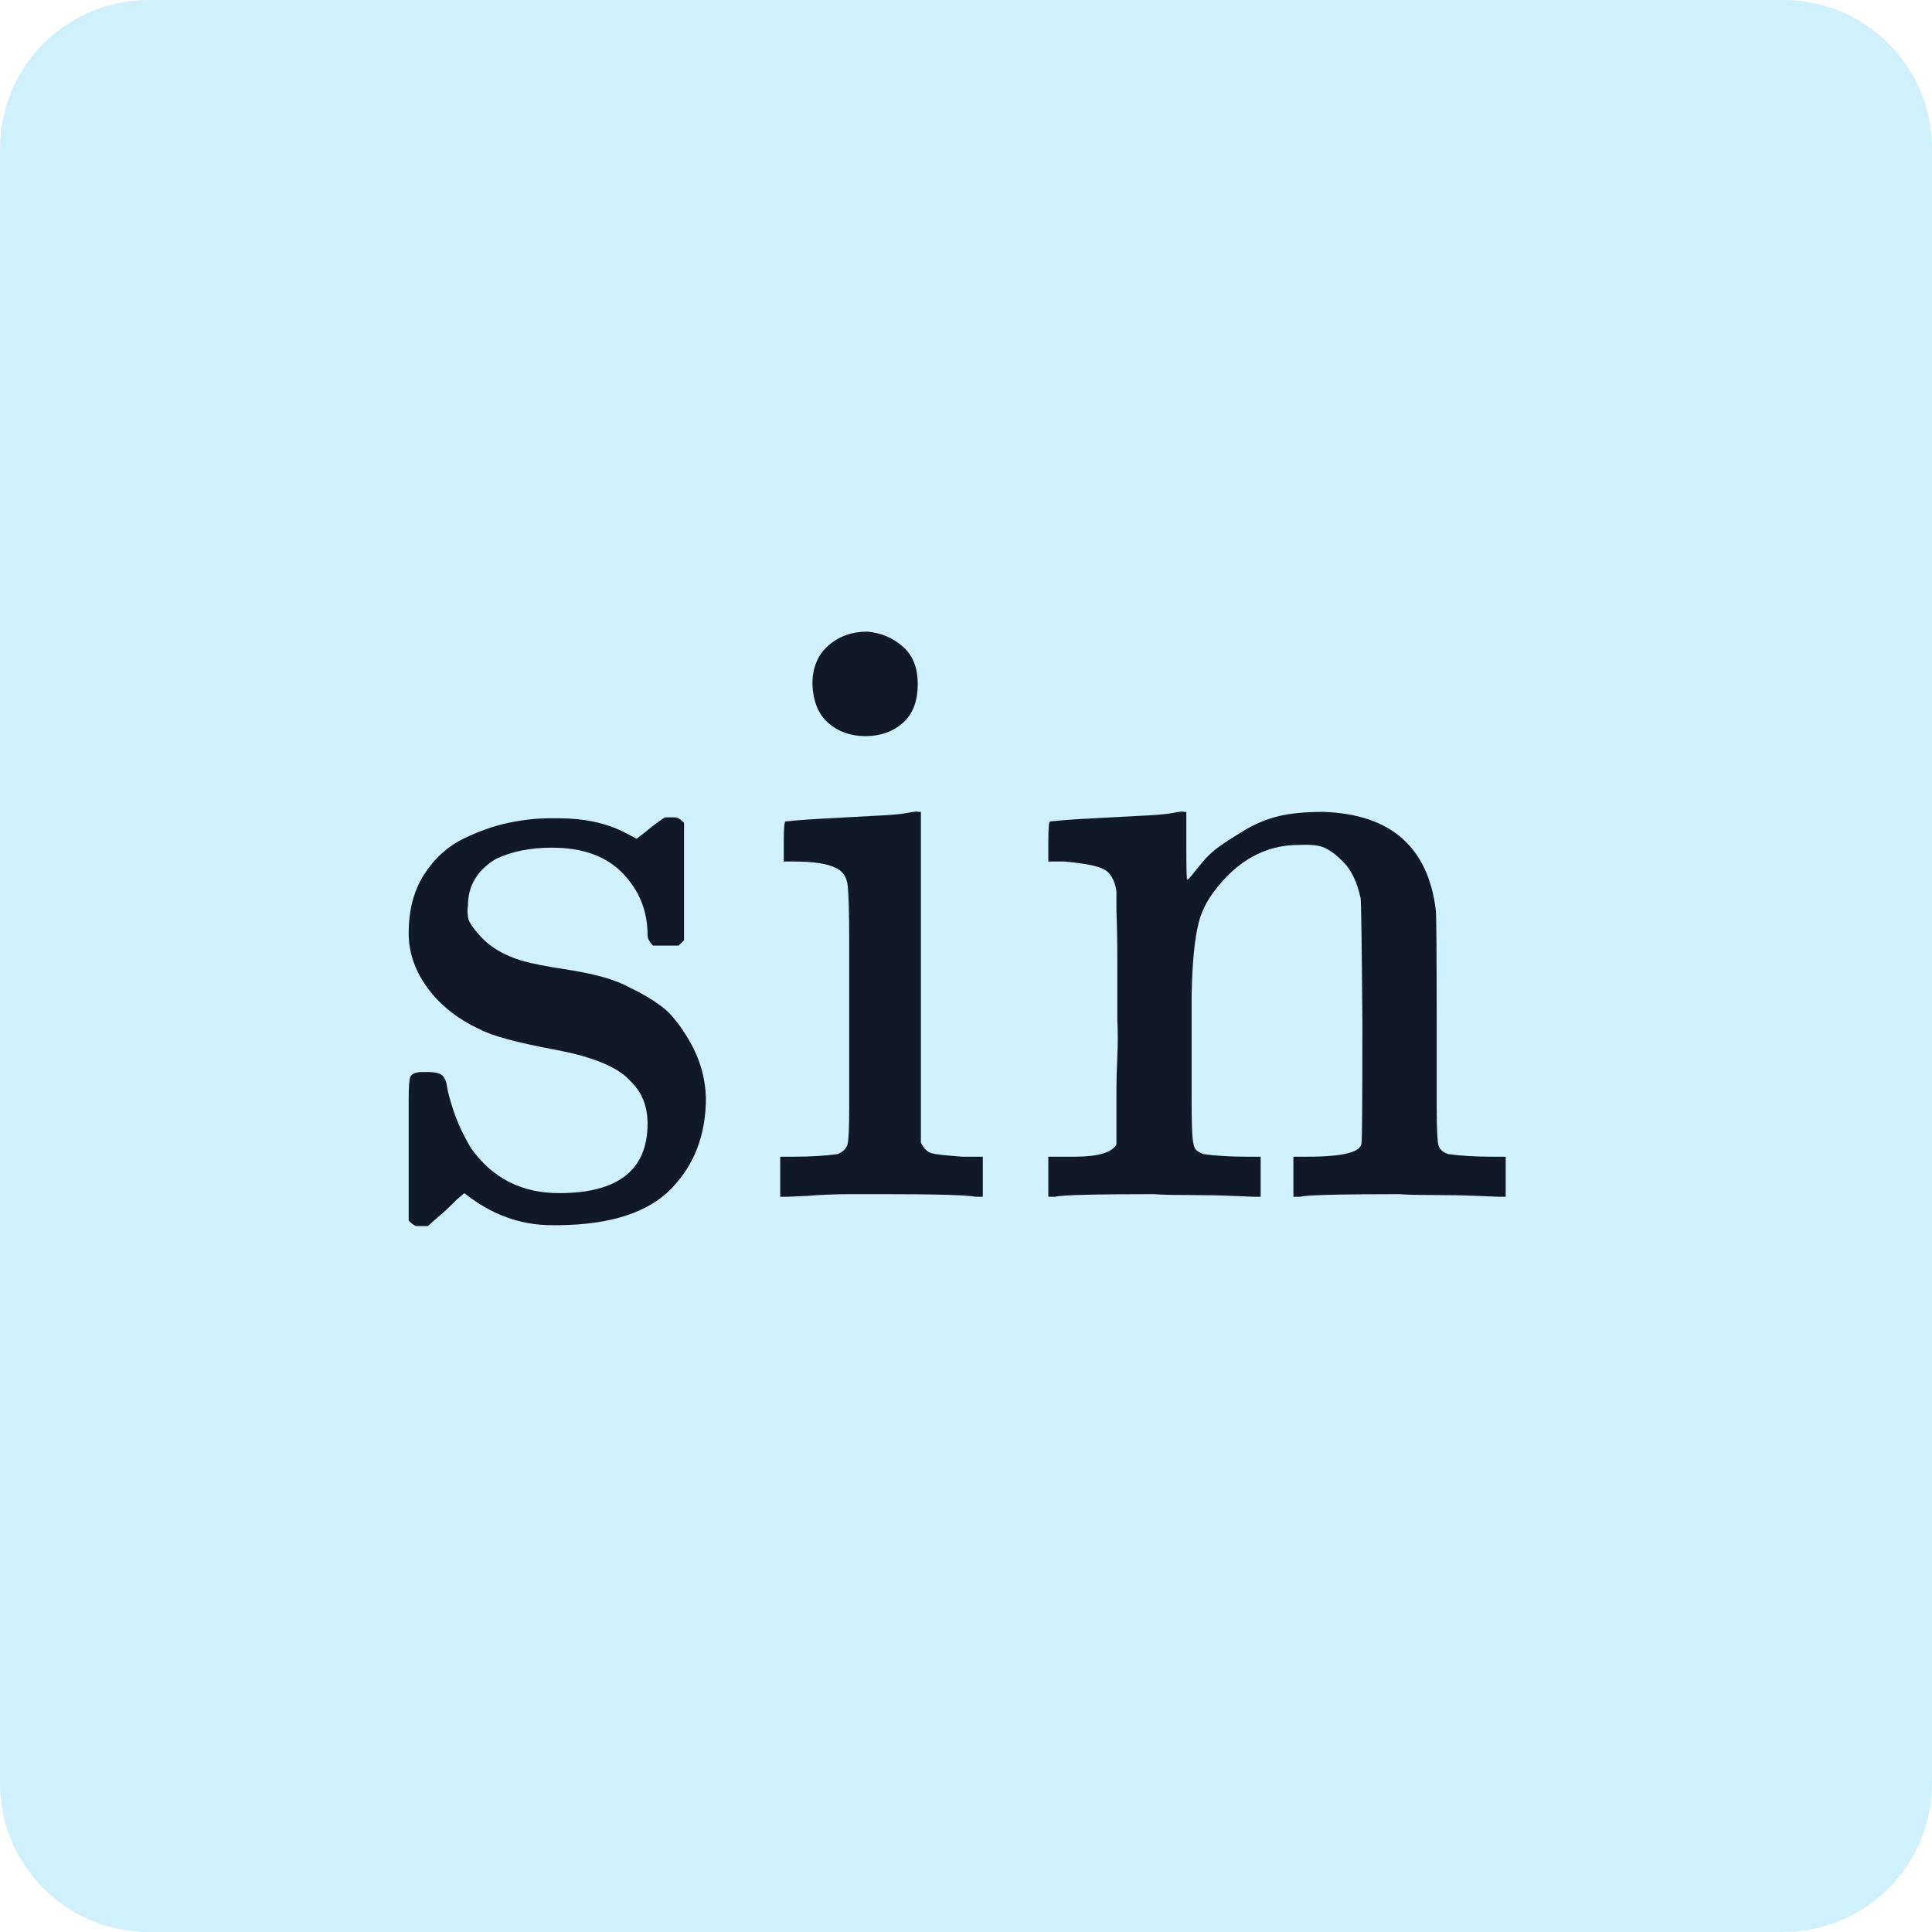
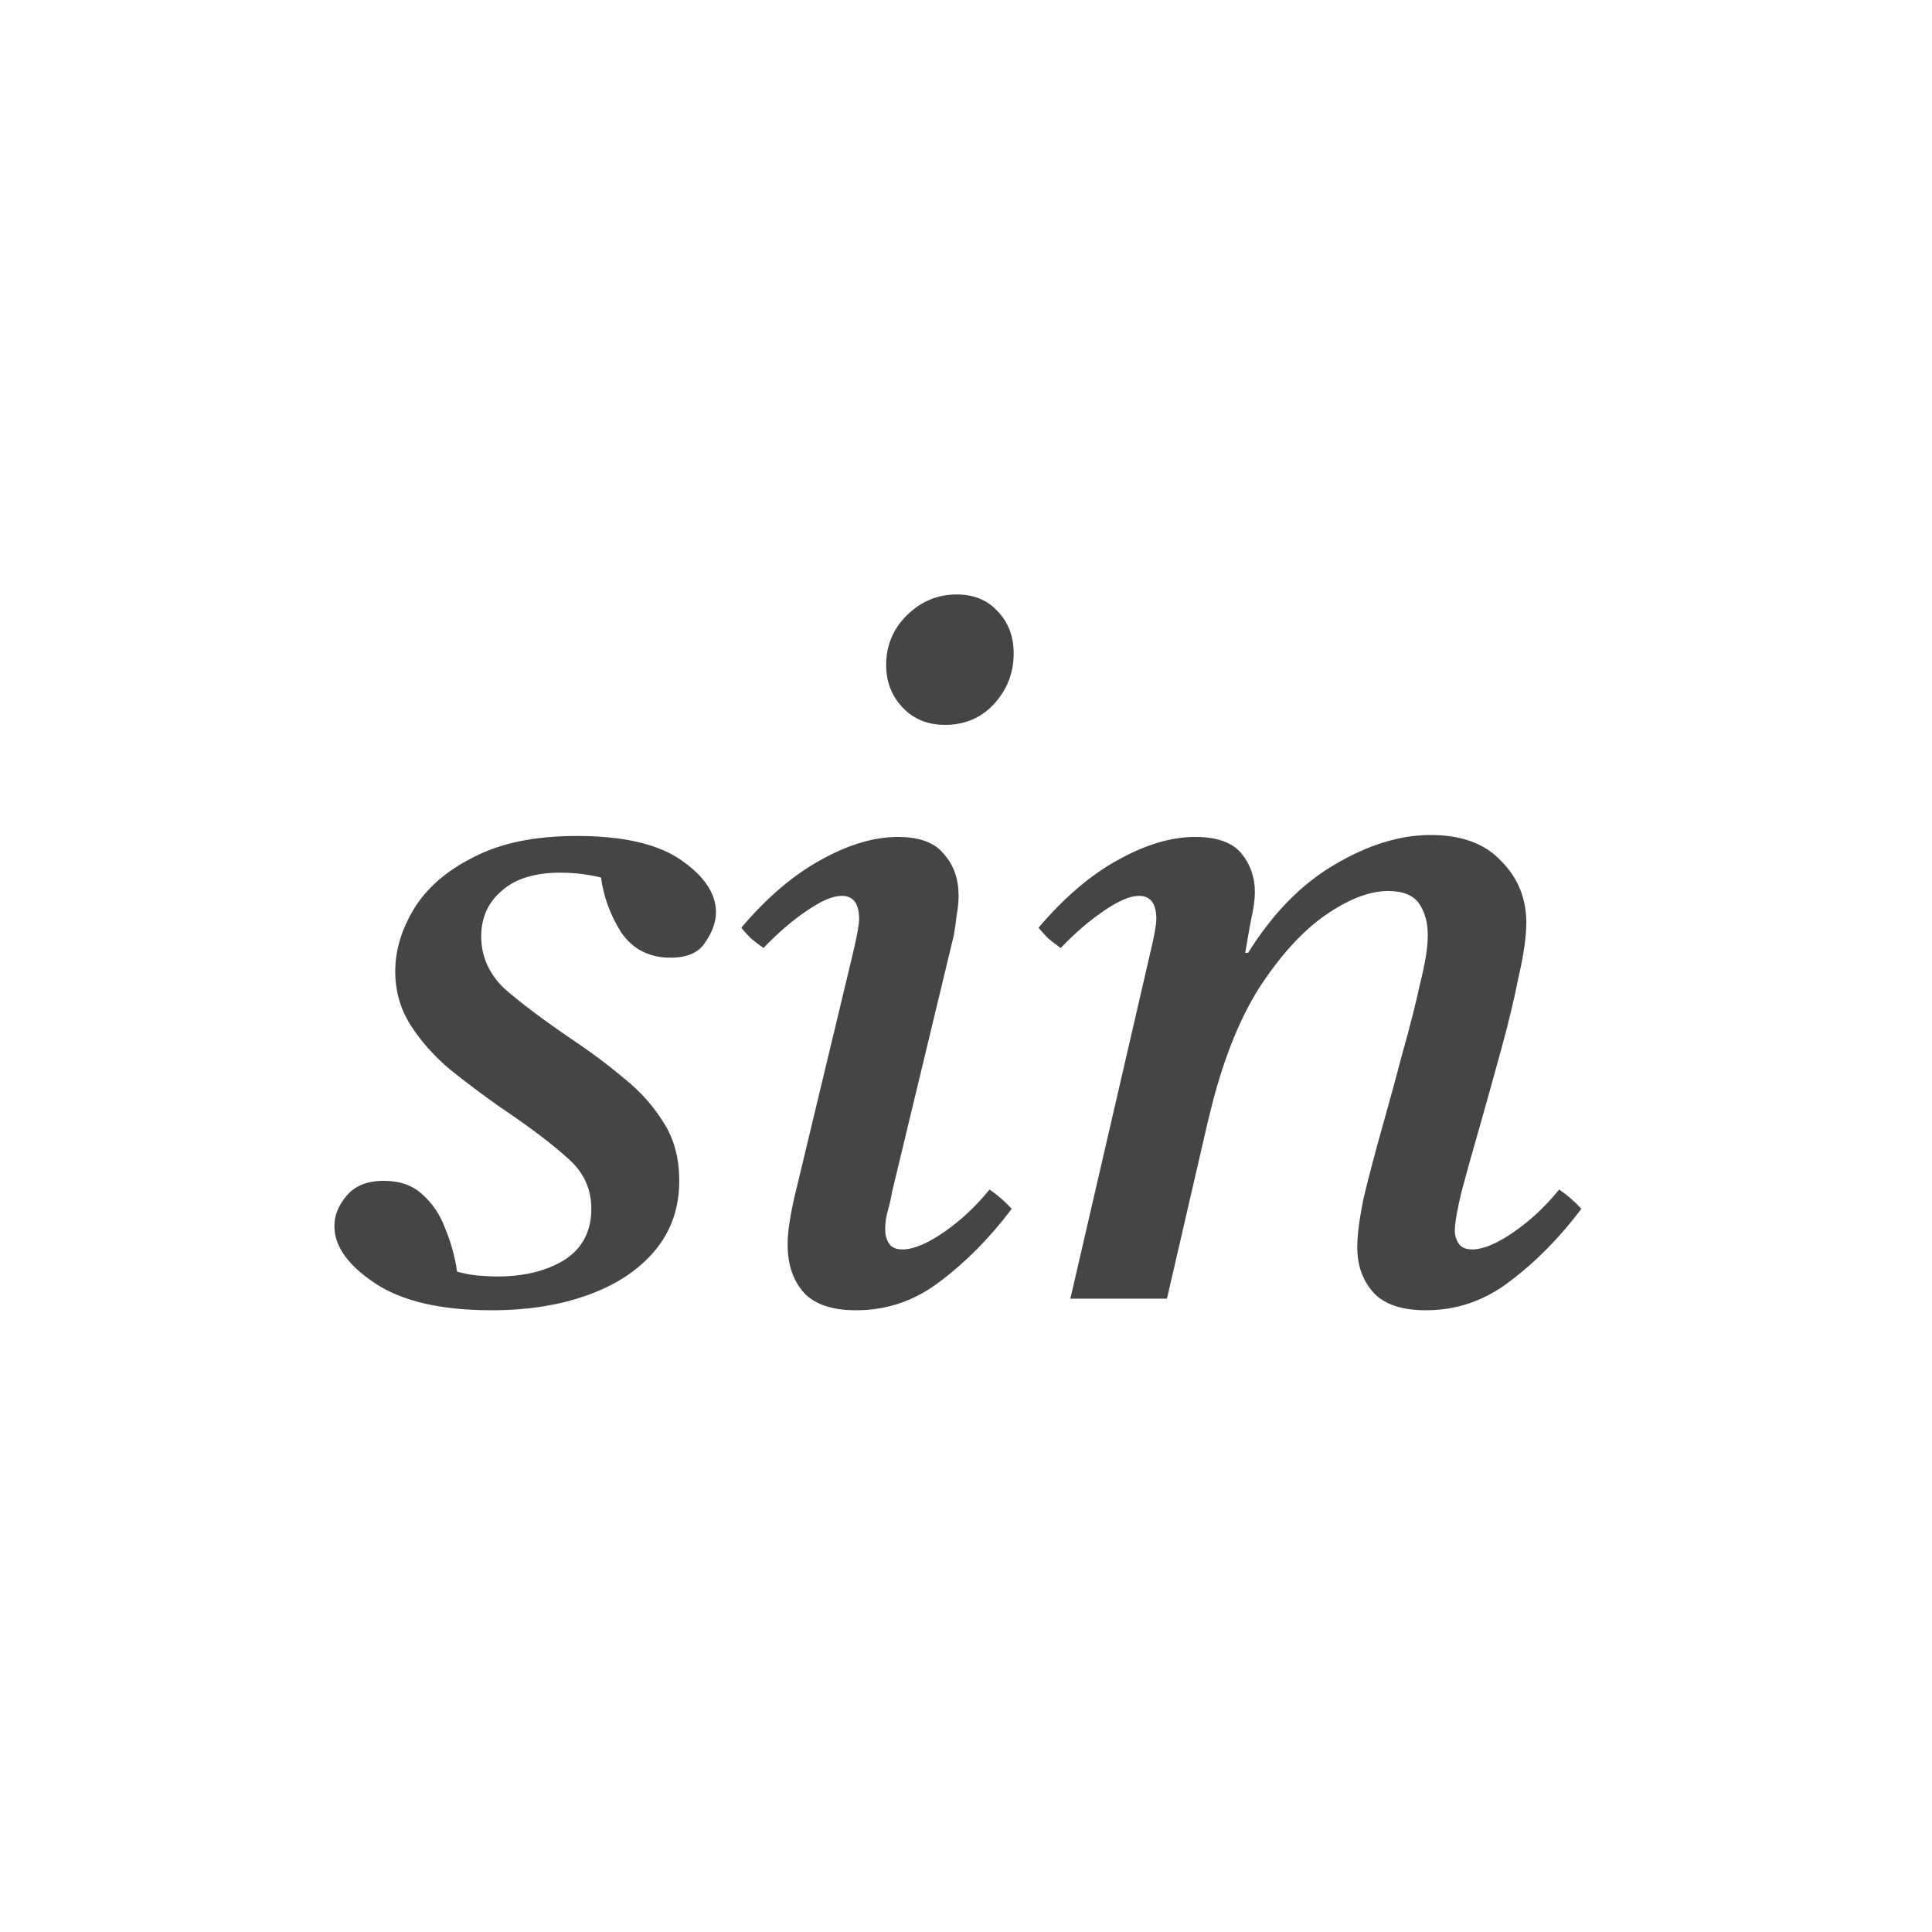
<svg xmlns="http://www.w3.org/2000/svg" width="52" height="52" viewBox="0 0 52 52" fill="none">
-   <rect width="52" height="52" rx="4" fill="#D0F0FD" />
-   <path d="M17.429 25.163C17.429 24.524 17.209 23.973 16.767 23.51C16.325 23.047 15.687 22.815 14.853 22.815C14.264 22.815 13.757 22.919 13.331 23.126C12.841 23.43 12.595 23.845 12.595 24.372C12.579 24.452 12.579 24.556 12.595 24.684C12.611 24.812 12.742 25.004 12.988 25.259C13.233 25.515 13.585 25.715 14.043 25.858C14.337 25.938 14.697 26.01 15.123 26.074C15.548 26.138 15.908 26.21 16.203 26.29C16.497 26.37 16.759 26.474 16.988 26.601C17.266 26.729 17.536 26.889 17.797 27.081C18.059 27.272 18.321 27.6 18.583 28.063C18.845 28.526 18.984 29.022 19 29.549C19 30.54 18.689 31.354 18.067 31.994C17.446 32.633 16.44 32.96 15.049 32.976H14.853C14.002 32.976 13.217 32.688 12.497 32.113L12.301 32.281L12.08 32.497C11.982 32.593 11.883 32.681 11.785 32.76L11.515 33H11.319H11.221C11.172 33 11.098 32.952 11 32.856V30.963V29.573C11 29.238 11.016 29.038 11.049 28.974C11.082 28.91 11.164 28.87 11.294 28.854H11.515C11.712 28.854 11.842 28.886 11.908 28.95C11.973 29.014 12.014 29.11 12.031 29.238C12.047 29.365 12.104 29.581 12.203 29.884C12.301 30.188 12.456 30.524 12.669 30.891C13.241 31.706 14.035 32.113 15.049 32.113C16.636 32.113 17.429 31.49 17.429 30.244C17.429 29.781 17.282 29.405 16.988 29.118C16.66 28.734 15.982 28.447 14.951 28.255C13.92 28.063 13.241 27.879 12.914 27.704C12.325 27.432 11.859 27.065 11.515 26.601C11.172 26.138 11 25.643 11 25.116C11 24.492 11.139 23.965 11.417 23.534C11.695 23.102 12.047 22.783 12.472 22.575C12.898 22.367 13.307 22.224 13.699 22.144C14.092 22.064 14.452 22.024 14.779 22.024H15.049C15.704 22.024 16.276 22.144 16.767 22.383L17.135 22.575L17.356 22.407C17.519 22.264 17.699 22.128 17.896 22H18.092H18.19C18.239 22 18.313 22.048 18.411 22.144V25.307L18.264 25.451H17.577C17.479 25.355 17.429 25.259 17.429 25.163Z" fill="#111928" />
-   <path d="M21.867 18.407C21.867 17.969 22.01 17.625 22.296 17.375C22.582 17.125 22.931 17 23.344 17C23.709 17.032 24.026 17.165 24.296 17.399C24.566 17.633 24.701 17.969 24.701 18.407C24.701 18.875 24.566 19.227 24.296 19.461C24.026 19.696 23.693 19.813 23.296 19.813C22.899 19.813 22.566 19.696 22.296 19.461C22.026 19.227 21.883 18.875 21.867 18.407ZM26.262 32.211C26.024 32.164 25.199 32.141 23.786 32.141C23.611 32.141 23.318 32.141 22.905 32.141C22.492 32.141 22.095 32.156 21.714 32.188L21.191 32.211H21V31.133H21.381C21.826 31.133 22.214 31.109 22.548 31.062C22.691 31 22.778 30.914 22.81 30.805C22.841 30.695 22.857 30.367 22.857 29.82V27.406V25.344C22.857 24.532 22.841 24.016 22.81 23.797C22.778 23.578 22.667 23.43 22.476 23.352C22.254 23.242 21.881 23.188 21.357 23.188H21.095V22.649C21.095 22.289 21.111 22.11 21.143 22.11L21.381 22.086C21.54 22.071 21.762 22.055 22.048 22.039C22.333 22.024 22.619 22.008 22.905 21.992C23.175 21.977 23.46 21.961 23.762 21.946C24.064 21.93 24.294 21.907 24.453 21.875C24.611 21.844 24.699 21.836 24.715 21.852H24.786V30.758C24.865 30.914 24.961 31.008 25.072 31.039C25.183 31.07 25.461 31.102 25.905 31.133H26.453V32.211H26.262Z" fill="#111928" />
-   <path d="M28.597 31.133H28.93C29.549 31.133 29.922 31.023 30.049 30.805V30.617C30.049 30.477 30.049 30.297 30.049 30.078C30.049 29.859 30.049 29.617 30.049 29.352C30.049 29.086 30.057 28.781 30.073 28.438C30.089 28.094 30.089 27.766 30.073 27.453C30.073 26.969 30.073 26.453 30.073 25.906C30.073 25.36 30.065 24.899 30.049 24.524V23.985C30.002 23.688 29.89 23.492 29.716 23.399C29.541 23.305 29.184 23.235 28.644 23.188H28.216V22.649C28.216 22.289 28.232 22.11 28.263 22.11L28.502 22.086C28.66 22.071 28.883 22.055 29.168 22.039C29.454 22.024 29.748 22.008 30.049 21.992C30.319 21.977 30.605 21.961 30.907 21.946C31.208 21.93 31.438 21.907 31.597 21.875C31.756 21.844 31.843 21.836 31.859 21.852H31.93V22.789C31.93 23.383 31.938 23.68 31.954 23.68C31.97 23.68 32.01 23.641 32.073 23.563C32.137 23.485 32.232 23.367 32.359 23.211C32.486 23.055 32.637 22.914 32.811 22.789C32.986 22.664 33.216 22.516 33.502 22.344C33.788 22.172 34.089 22.047 34.407 21.969C34.724 21.891 35.129 21.852 35.621 21.852C37.431 21.914 38.439 22.797 38.645 24.5C38.661 24.61 38.669 25.695 38.669 27.758V29.773C38.669 30.367 38.685 30.719 38.717 30.828C38.748 30.938 38.836 31.016 38.978 31.062C39.312 31.109 39.701 31.133 40.145 31.133H40.526V32.211H40.336L39.764 32.188C39.399 32.172 39.002 32.164 38.574 32.164C38.145 32.164 37.843 32.156 37.669 32.141C36.034 32.141 35.145 32.164 35.002 32.211H34.812V31.133H35.193C36.161 31.133 36.645 31.008 36.645 30.758C36.661 30.727 36.669 29.648 36.669 27.524C36.653 25.414 36.637 24.297 36.621 24.172C36.526 23.735 36.367 23.407 36.145 23.188C35.923 22.969 35.732 22.836 35.574 22.789C35.415 22.742 35.208 22.727 34.954 22.742C34.24 22.742 33.613 23.008 33.073 23.539C32.645 23.961 32.375 24.391 32.264 24.828C32.153 25.266 32.089 25.914 32.073 26.774V28.274V29.68C32.073 30.148 32.081 30.461 32.097 30.617C32.113 30.773 32.137 30.875 32.169 30.922C32.2 30.969 32.272 31.016 32.383 31.062C32.716 31.109 33.105 31.133 33.55 31.133H33.931V32.211H33.74L33.192 32.188C32.811 32.172 32.407 32.164 31.978 32.164C31.549 32.164 31.248 32.156 31.073 32.141C29.438 32.141 28.549 32.164 28.406 32.211H28.216V31.133H28.597Z" fill="#111928" />
+   <path d="M32.501 30.222L31.409 34.954H28.809L30.941 25.724C31.062 25.221 31.123 24.892 31.123 24.736C31.123 24.32 30.967 24.112 30.655 24.112C30.413 24.112 30.092 24.251 29.693 24.528C29.312 24.788 28.93 25.117 28.549 25.516C28.428 25.43 28.315 25.343 28.211 25.256C28.125 25.169 28.038 25.074 27.951 24.97C28.645 24.155 29.355 23.549 30.083 23.15C30.828 22.734 31.522 22.526 32.163 22.526C32.752 22.526 33.169 22.674 33.411 22.968C33.654 23.263 33.775 23.61 33.775 24.008C33.775 24.216 33.74 24.468 33.671 24.762C33.619 25.04 33.567 25.334 33.515 25.646H33.593C34.252 24.589 35.023 23.8 35.907 23.28C36.809 22.743 37.675 22.474 38.507 22.474C39.339 22.474 39.972 22.708 40.405 23.176C40.856 23.627 41.081 24.181 41.081 24.84C41.081 25.204 41.012 25.689 40.873 26.296C40.752 26.903 40.596 27.553 40.405 28.246C40.215 28.939 40.024 29.624 39.833 30.3C39.642 30.959 39.478 31.548 39.339 32.068C39.218 32.571 39.157 32.926 39.157 33.134C39.157 33.255 39.192 33.368 39.261 33.472C39.331 33.576 39.452 33.628 39.625 33.628C39.92 33.628 40.292 33.472 40.743 33.16C41.194 32.848 41.601 32.467 41.965 32.016C42.191 32.172 42.39 32.346 42.563 32.536C41.974 33.316 41.333 33.966 40.639 34.486C39.963 35.006 39.209 35.266 38.377 35.266C37.736 35.266 37.268 35.11 36.973 34.798C36.678 34.469 36.531 34.062 36.531 33.576C36.531 33.23 36.592 32.77 36.713 32.198C36.852 31.626 37.017 31.002 37.207 30.326C37.398 29.65 37.58 28.983 37.753 28.324C37.944 27.648 38.1 27.033 38.221 26.478C38.36 25.924 38.429 25.49 38.429 25.178C38.429 24.831 38.351 24.546 38.195 24.32C38.039 24.095 37.762 23.982 37.363 23.982C36.861 23.982 36.297 24.199 35.673 24.632C35.049 25.066 34.451 25.724 33.879 26.608C33.325 27.492 32.883 28.628 32.553 30.014L32.501 30.222Z" fill="#454545" />
+   <path d="M26.633 32.016C26.858 32.172 27.057 32.345 27.231 32.536C26.641 33.316 26 33.966 25.307 34.486C24.631 35.006 23.877 35.266 23.045 35.266C22.403 35.266 21.935 35.11 21.641 34.798C21.346 34.469 21.199 34.035 21.199 33.498C21.199 33.307 21.216 33.108 21.251 32.9C21.285 32.675 21.329 32.449 21.381 32.224L22.941 25.724C23.062 25.221 23.123 24.892 23.123 24.736C23.123 24.32 22.967 24.112 22.655 24.112C22.412 24.112 22.091 24.251 21.693 24.528C21.311 24.788 20.93 25.117 20.549 25.516C20.427 25.429 20.315 25.343 20.211 25.256C20.124 25.169 20.037 25.074 19.951 24.97C20.644 24.155 21.355 23.549 22.083 23.15C22.828 22.734 23.521 22.526 24.163 22.526C24.752 22.526 25.168 22.682 25.411 22.994C25.671 23.289 25.801 23.661 25.801 24.112C25.801 24.268 25.783 24.441 25.749 24.632C25.731 24.805 25.705 24.987 25.671 25.178L24.007 32.094C23.989 32.215 23.955 32.371 23.903 32.562C23.851 32.735 23.825 32.909 23.825 33.082C23.825 33.238 23.859 33.368 23.929 33.472C23.998 33.576 24.119 33.628 24.293 33.628C24.587 33.628 24.96 33.472 25.411 33.16C25.861 32.848 26.269 32.467 26.633 32.016ZM25.437 19.51C24.969 19.51 24.587 19.354 24.293 19.042C23.998 18.73 23.851 18.349 23.851 17.898C23.851 17.378 24.033 16.936 24.397 16.572C24.778 16.191 25.229 16 25.749 16C26.217 16 26.589 16.156 26.867 16.468C27.144 16.763 27.283 17.135 27.283 17.586C27.283 18.106 27.109 18.557 26.763 18.938C26.416 19.319 25.974 19.51 25.437 19.51Z" fill="#454545" />
+   <path d="M13.238 35.266C11.869 35.266 10.82 35.023 10.092 34.538C9.364 34.053 9 33.541 9 33.004C9 32.709 9.113 32.432 9.338 32.172C9.563 31.912 9.893 31.782 10.326 31.782C10.759 31.782 11.106 31.903 11.366 32.146C11.643 32.389 11.851 32.701 11.99 33.082C12.146 33.463 12.25 33.845 12.302 34.226C12.493 34.278 12.675 34.313 12.848 34.33C13.039 34.347 13.221 34.356 13.394 34.356C14.105 34.356 14.703 34.209 15.188 33.914C15.673 33.602 15.916 33.143 15.916 32.536C15.916 31.999 15.708 31.548 15.292 31.184C14.876 30.803 14.269 30.343 13.472 29.806C13.004 29.477 12.553 29.139 12.12 28.792C11.687 28.428 11.331 28.029 11.054 27.596C10.777 27.163 10.638 26.677 10.638 26.14C10.638 25.585 10.803 25.031 11.132 24.476C11.479 23.904 12.016 23.436 12.744 23.072C13.472 22.691 14.399 22.5 15.526 22.5C16.774 22.5 17.71 22.717 18.334 23.15C18.958 23.583 19.27 24.051 19.27 24.554C19.27 24.814 19.175 25.083 18.984 25.36C18.811 25.637 18.499 25.776 18.048 25.776C17.476 25.776 17.034 25.551 16.722 25.1C16.427 24.632 16.245 24.138 16.176 23.618C15.812 23.531 15.448 23.488 15.084 23.488C14.391 23.488 13.862 23.653 13.498 23.982C13.134 24.294 12.952 24.701 12.952 25.204C12.952 25.741 13.16 26.209 13.576 26.608C14.009 26.989 14.633 27.457 15.448 28.012C15.916 28.324 16.367 28.662 16.8 29.026C17.233 29.373 17.589 29.771 17.866 30.222C18.143 30.655 18.282 31.175 18.282 31.782C18.282 32.51 18.065 33.134 17.632 33.654C17.199 34.174 16.601 34.573 15.838 34.85C15.075 35.127 14.209 35.266 13.238 35.266Z" fill="#454545" />
</svg>
